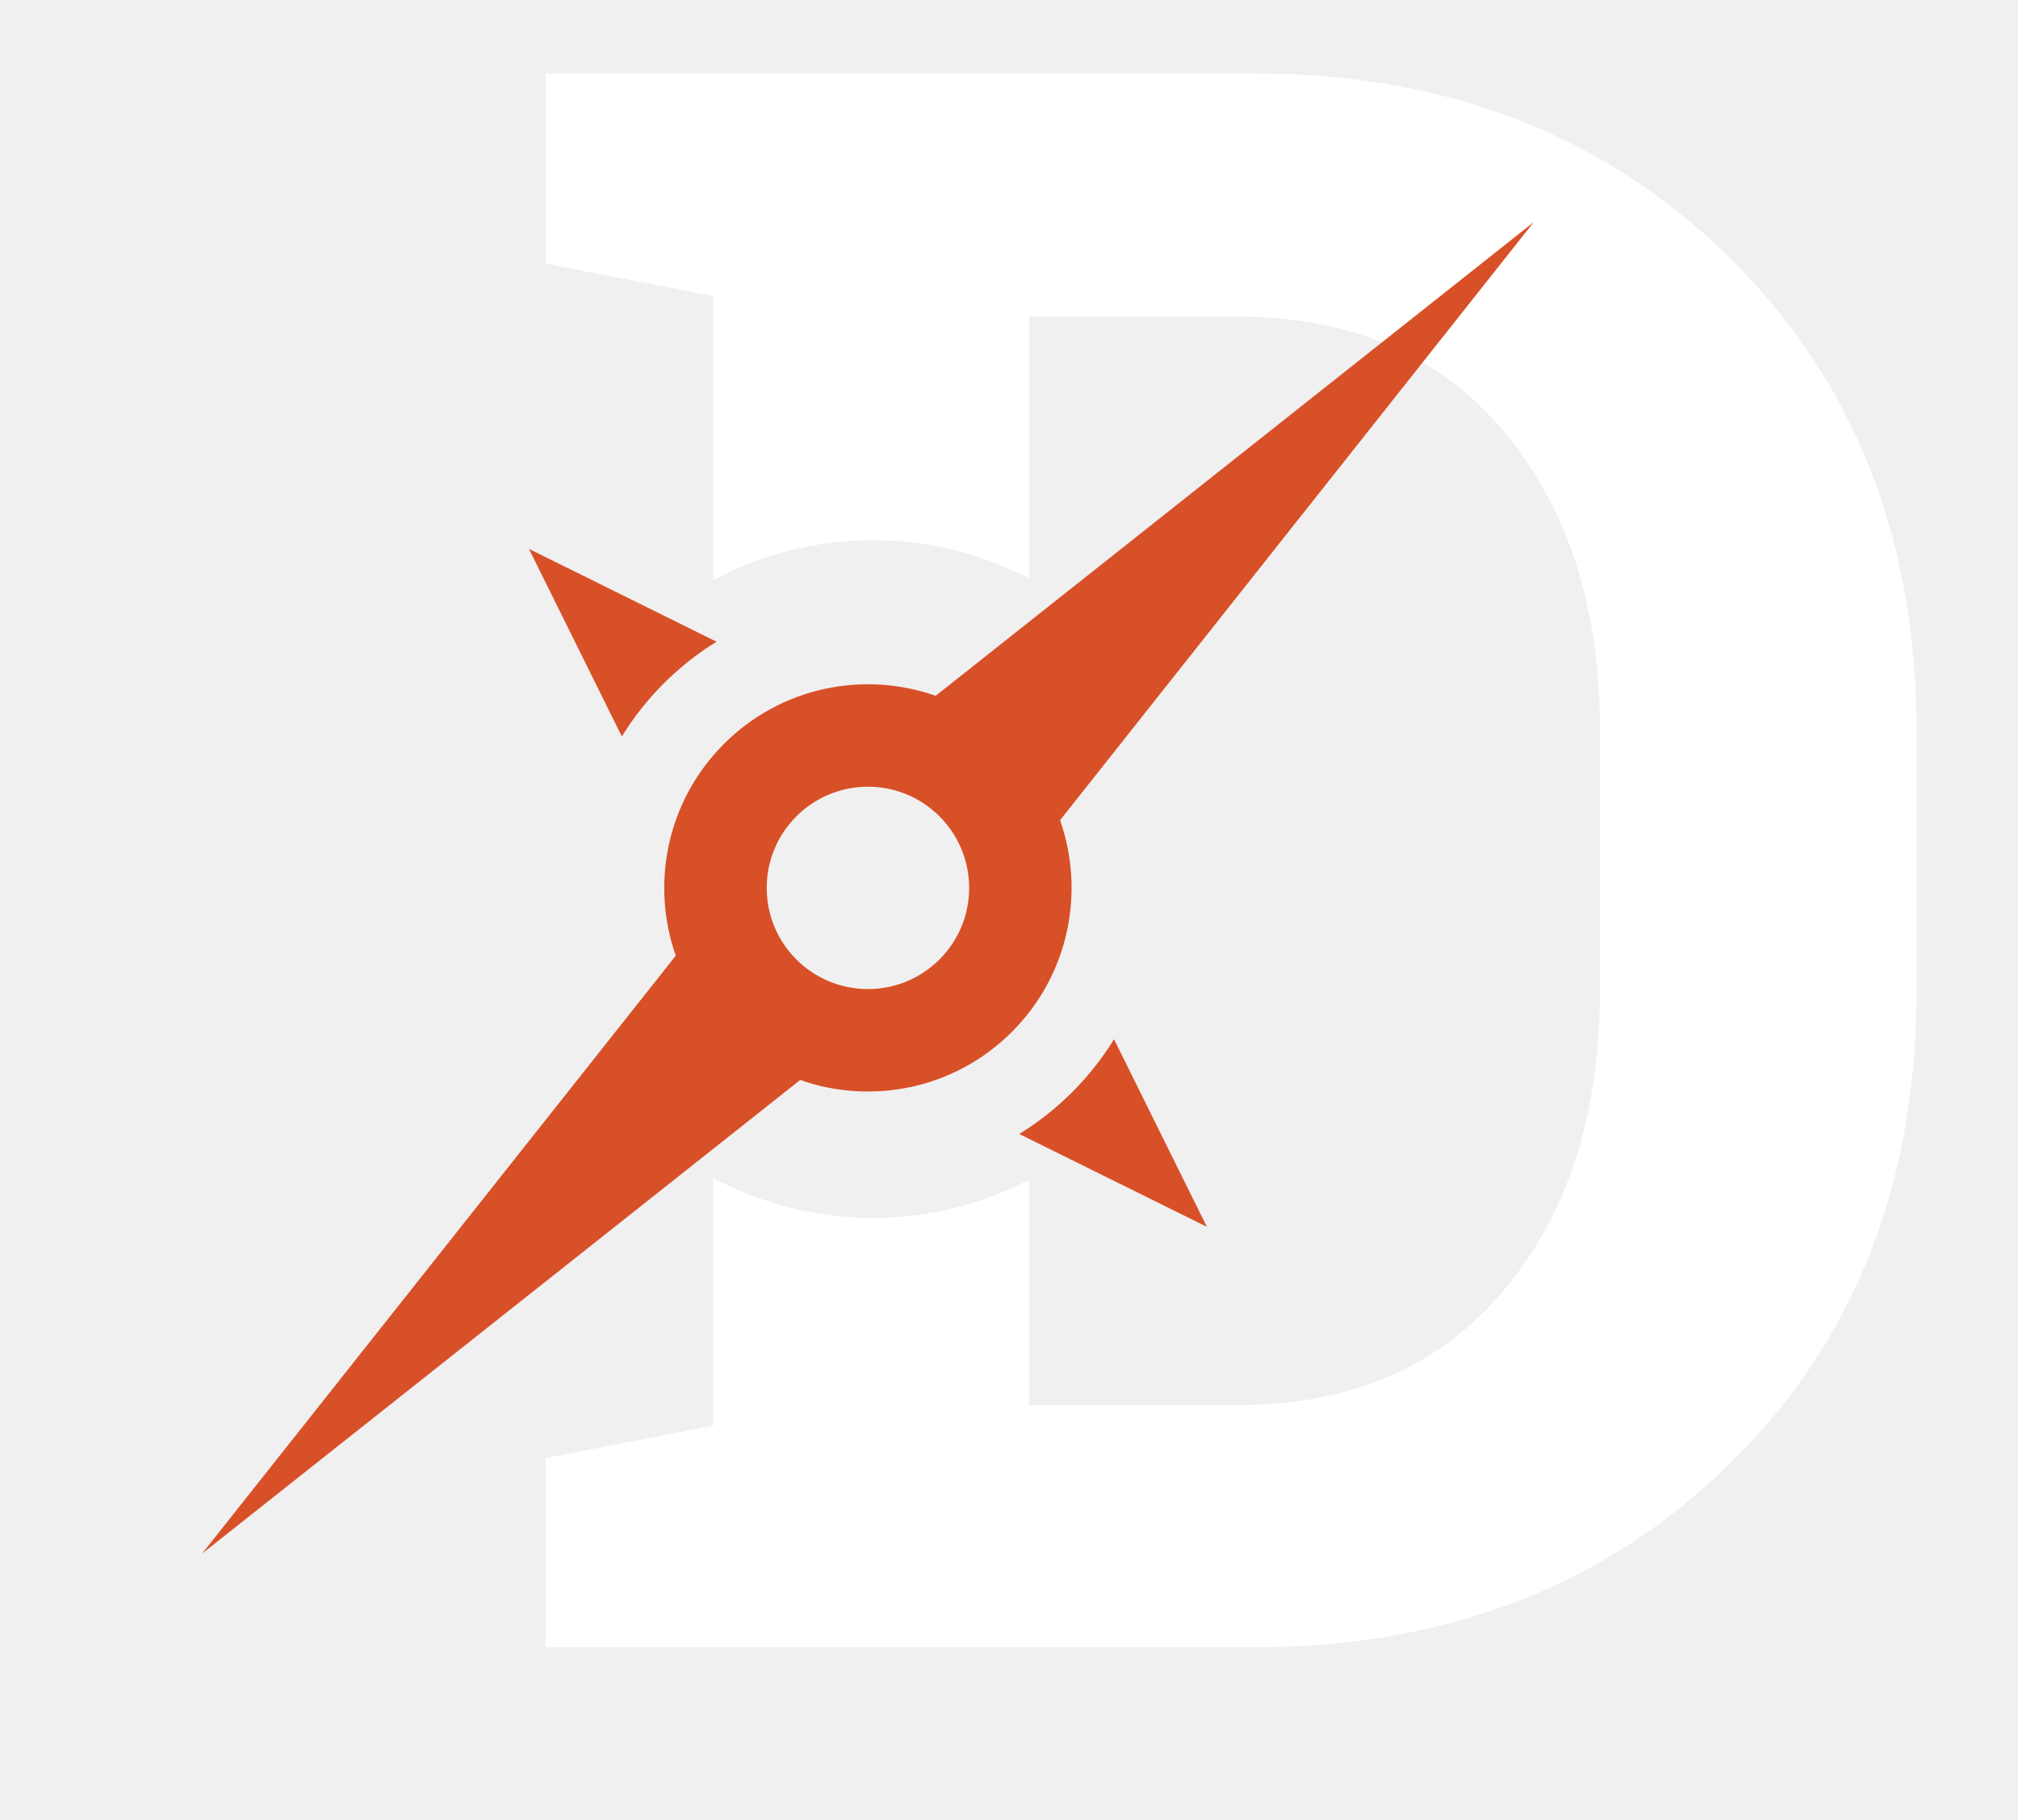
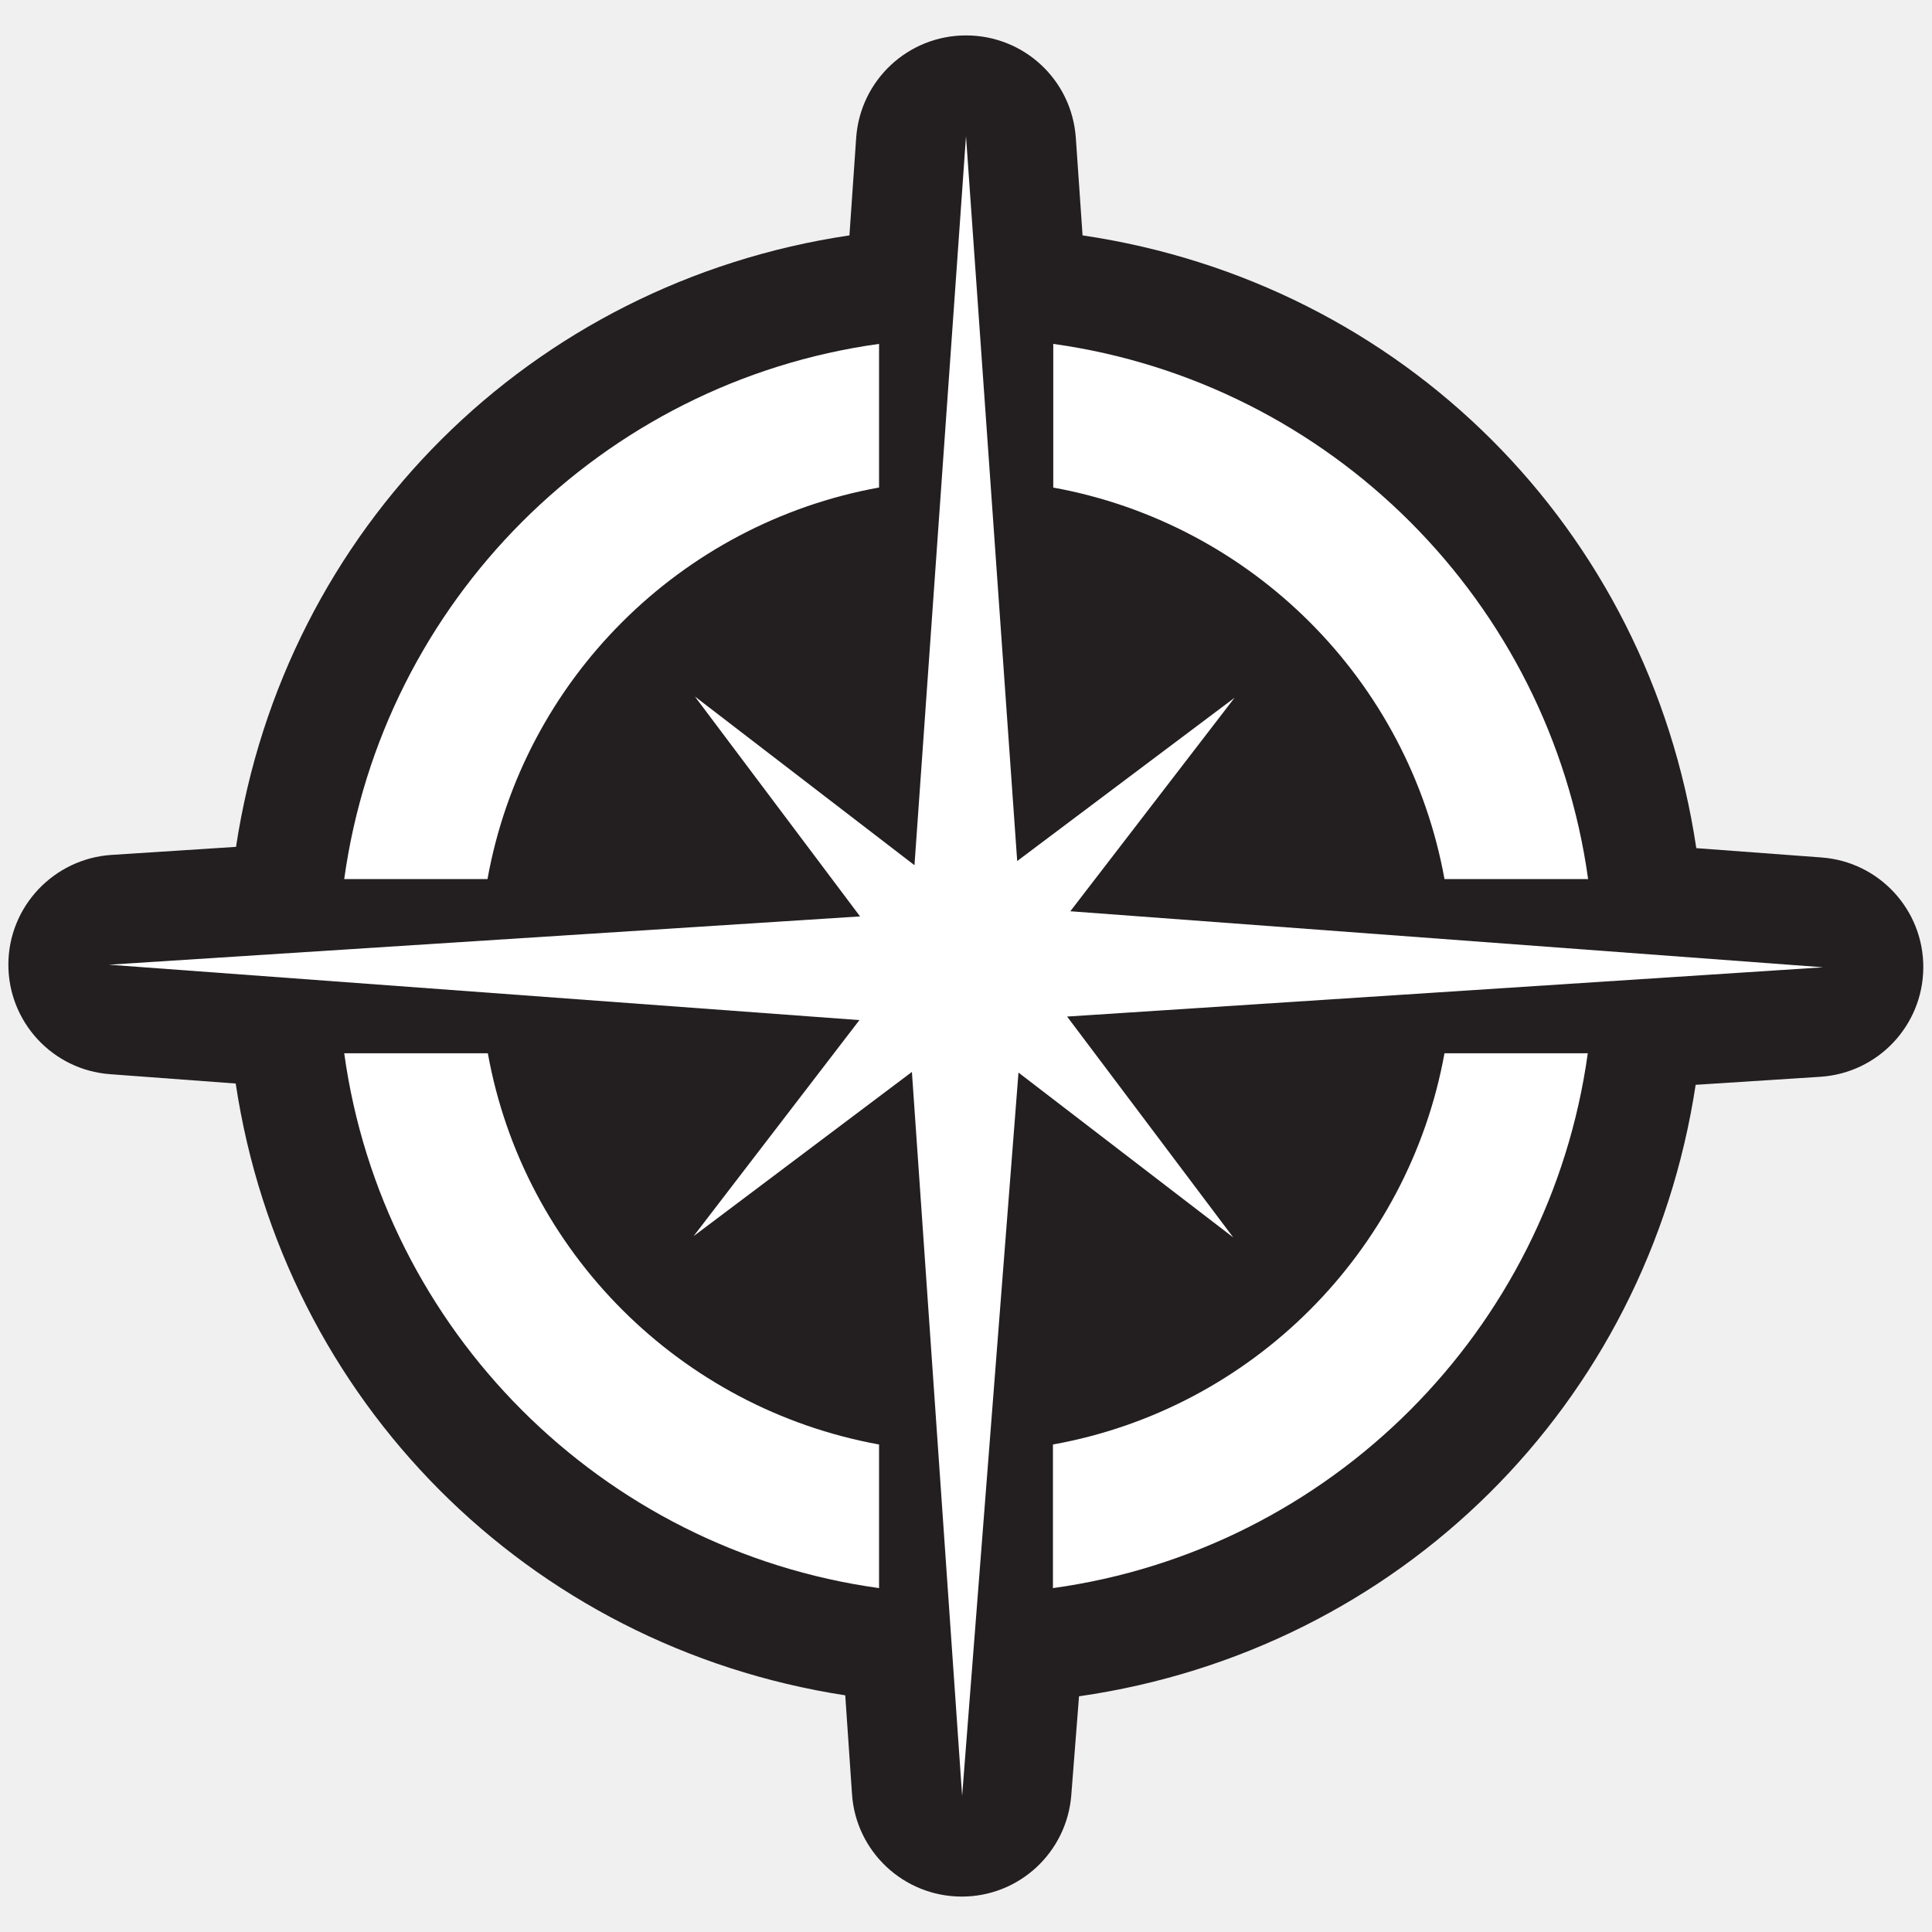
- <svg xmlns="http://www.w3.org/2000/svg" id="Layer_1" version="1.1" viewBox="0 0 274.94 247.96">
+ <svg xmlns="http://www.w3.org/2000/svg" id="Layer_1" version="1.1" viewBox="0 0 60 60">
  <defs>
    <style>
      .st0 {
-         fill: #fff;
+         fill: #231f20;
      }

      .st1 {
-         fill: #d85027;
-         fill-rule: evenodd;
+         fill: #fff;
      }
    </style>
  </defs>
-   <path class="st0" d="M235.63,35.11c-16.99-16.74-38.59-25.11-64.81-25.11h-96.48v25.92l22.83,4.42v38.7c6.48-3.46,13.88-5.43,21.74-5.43s14.91,1.88,21.28,5.2v-35.67h28.43c15.42,0,27.49,5.21,36.24,15.61,8.74,10.41,13.11,23.91,13.11,40.51v35.79c0,16.79-4.37,30.39-13.11,40.8-8.74,10.41-20.82,15.61-36.24,15.61h-28.43v-30.7c-6.37,3.31-13.6,5.2-21.28,5.2s-15.26-1.97-21.74-5.43v33.73l-22.83,4.42v25.78h96.48c26.22,0,47.82-8.32,64.81-24.97,16.99-16.64,25.48-38.12,25.48-64.44v-35.5c0-26.22-8.5-47.7-25.48-64.44Z" />
-   <path class="st1" d="M109.02,147.16L27.54,211.69l64.53-81.47c-3.43-9.76-1.24-21.05,6.56-28.85,7.79-7.8,19.09-9.99,28.85-6.56L208.96,30.27l-64.53,81.49c3.42,9.75,1.24,21.04-6.56,28.84-7.8,7.81-19.1,9.99-28.85,6.56h0ZM164.43,167.17l-12.65-25.56c-1.58,2.56-3.47,4.98-5.7,7.21-2.23,2.22-4.65,4.12-7.21,5.7l25.56,12.65h0ZM72.07,74.8l12.65,25.55c1.58-2.57,3.48-4.99,5.7-7.21,2.22-2.22,4.64-4.12,7.2-5.7l-25.55-12.65h0ZM132.04,120.99c0-7.62-6.17-13.79-13.79-13.79s-13.79,6.17-13.79,13.79,6.17,13.78,13.79,13.78,13.79-6.17,13.79-13.78Z" />
+   <path class="st0" d="M56.58,26.63l-3.9-.29c-1.48-9.92-9.12-17.56-19.06-19.03l-.21-3.04c-.13-1.79-1.61-3.17-3.41-3.17s-3.28,1.39-3.41,3.17l-.21,3.04c-9.89,1.47-17.55,9.1-19.05,18.99l-3.87.25c-1.79.12-3.19,1.6-3.2,3.39s1.37,3.29,3.16,3.42l3.9.29c1.48,9.84,9.08,17.48,18.93,19l.21,3.07c.12,1.78,1.6,3.17,3.39,3.18h.02c1.78,0,3.26-1.37,3.4-3.15l.24-3.07c9.94-1.43,17.64-9.05,19.15-18.99l3.88-.25c1.79-.12,3.18-1.6,3.19-3.39s-1.37-3.29-3.16-3.42Z" />
+   <g>
+     <polygon class="st1" points="33.14 31.57 56.62 30.04 33.24 28.3 38.34 21.67 31.59 26.74 30 4.23 28.4 26.87 21.58 21.63 26.71 28.46 3.38 29.96 26.69 31.68 21.54 38.39 28.32 33.29 29.88 55.77 31.63 33.31 38.3 38.43 33.14 31.57" />
+     <g>
+       <path class="st1" d="M32.7,15.14c6.18,1.12,11.04,5.98,12.16,12.16h4.46c-1.19-8.61-8-15.42-16.61-16.62v4.46Z" />
+       <path class="st1" d="M15.14,27.3c1.11-6.18,5.98-11.04,12.16-12.16v-4.46c-8.61,1.19-15.42,8.01-16.61,16.62h4.46Z" />
+       <path class="st1" d="M44.86,32.71c-1.12,6.17-5.98,11.04-12.16,12.15v4.46c8.61-1.19,15.42-8,16.61-16.61h-4.46Z" />
+       <path class="st1" d="M27.3,44.86c-6.17-1.12-11.04-5.98-12.15-12.15h-4.46c1.19,8.61,8,15.42,16.61,16.61v-4.46Z" />
+     </g>
+   </g>
</svg>
